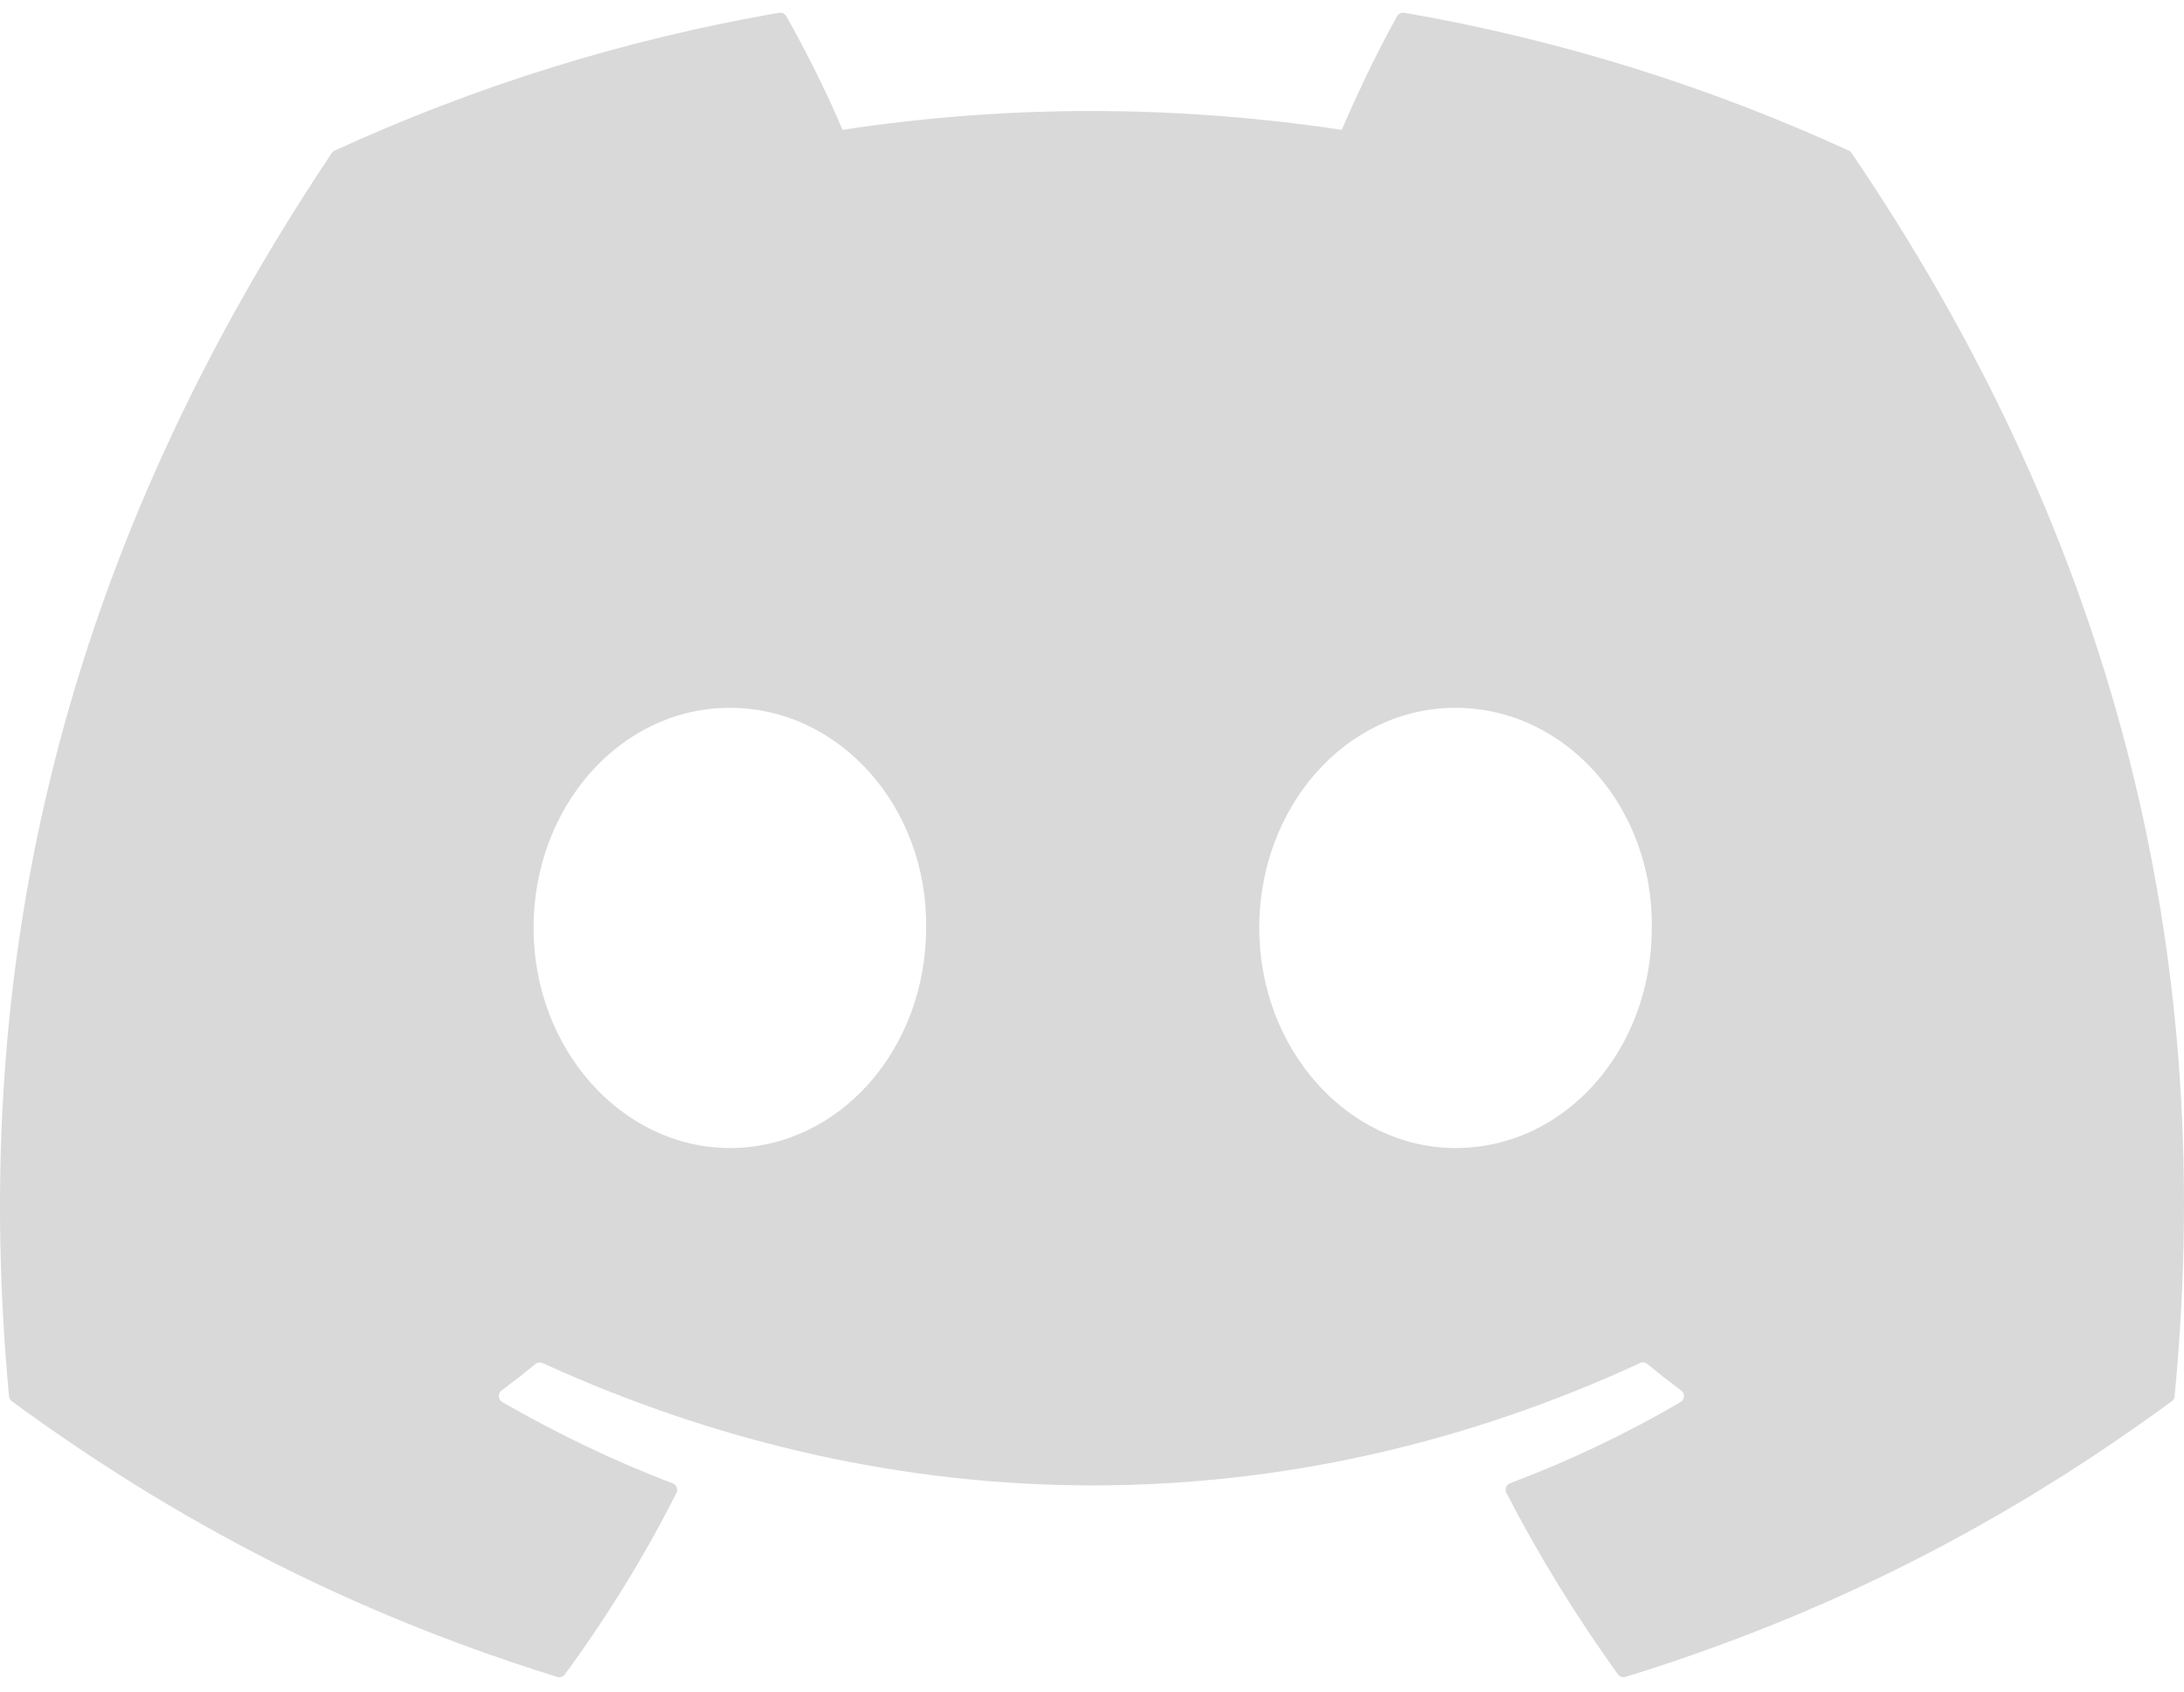
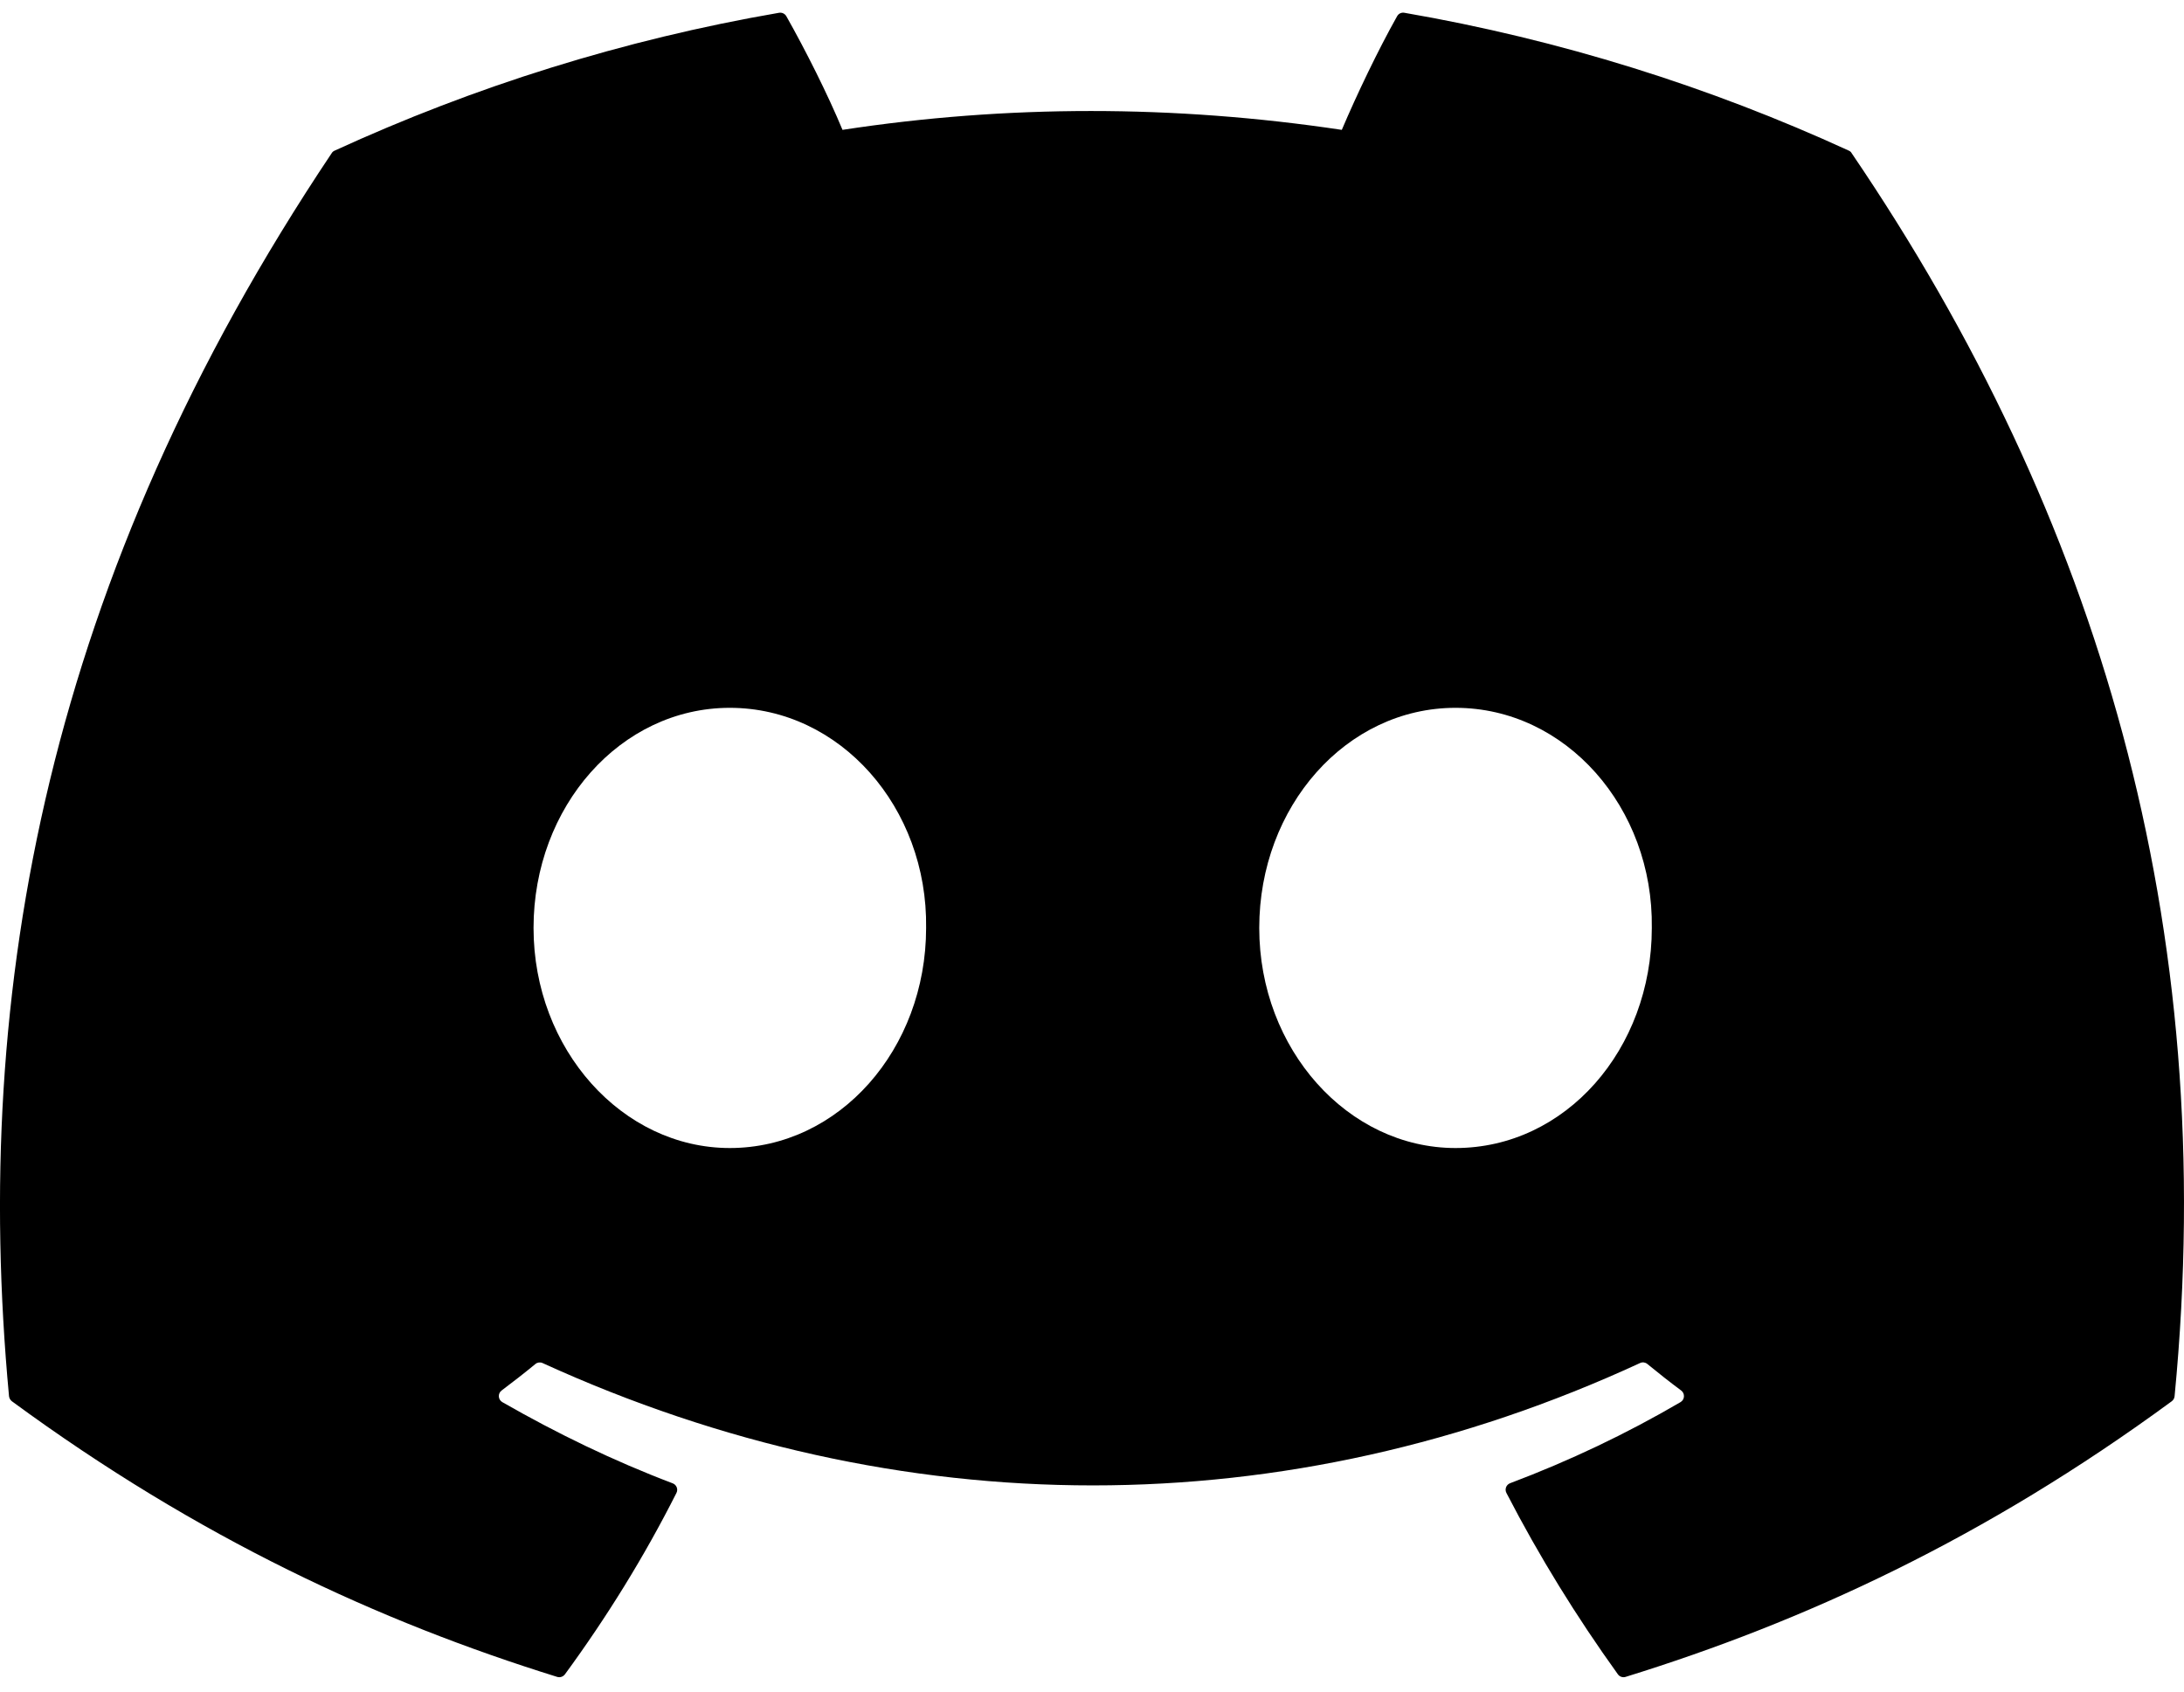
- <svg xmlns="http://www.w3.org/2000/svg" width="100%" height="100%" viewBox="0 0 71 55" version="1.1" xml:space="preserve" style="fill-rule:evenodd;clip-rule:evenodd;stroke-linejoin:round;stroke-miterlimit:2;">
+ <svg width="100%" height="100%" viewBox="0 0 71 55" version="1.1" style="fill-rule:evenodd;clip-rule:evenodd;stroke-linejoin:round;stroke-miterlimit:2;">
  <g>
-     <path d="M60.105,4.898C55.579,2.821 50.727,1.292 45.653,0.415C45.56,0.399 45.468,0.441 45.42,0.525C44.796,1.635 44.105,3.083 43.621,4.222C38.164,3.405 32.734,3.405 27.389,4.222C26.905,3.058 26.189,1.635 25.562,0.525C25.514,0.444 25.422,0.401 25.329,0.415C20.258,1.289 15.406,2.819 10.878,4.898C10.838,4.915 10.805,4.943 10.783,4.98C1.578,18.731 -0.944,32.144 0.293,45.391C0.299,45.456 0.335,45.518 0.386,45.558C6.459,50.017 12.341,52.725 18.115,54.52C18.207,54.548 18.305,54.514 18.364,54.438C19.73,52.573 20.947,50.606 21.991,48.538C22.052,48.417 21.994,48.274 21.868,48.226C19.937,47.493 18.098,46.6 16.329,45.586C16.189,45.504 16.178,45.304 16.307,45.208C16.679,44.929 17.051,44.639 17.407,44.346C17.471,44.293 17.561,44.281 17.636,44.315C29.256,49.62 41.835,49.62 53.318,44.315C53.394,44.279 53.483,44.29 53.55,44.343C53.906,44.636 54.278,44.929 54.653,45.208C54.782,45.304 54.773,45.504 54.633,45.586C52.865,46.62 51.026,47.493 49.092,48.223C48.966,48.271 48.91,48.417 48.972,48.538C50.038,50.603 51.255,52.57 52.596,54.435C52.652,54.514 52.753,54.548 52.845,54.52C58.646,52.725 64.529,50.017 70.602,45.558C70.655,45.518 70.689,45.459 70.694,45.394C72.175,30.079 68.215,16.776 60.197,4.982C60.177,4.943 60.144,4.915 60.105,4.898ZM23.726,37.325C20.228,37.325 17.345,34.114 17.345,30.169C17.345,26.225 20.172,23.013 23.726,23.013C27.308,23.013 30.163,26.253 30.107,30.169C30.107,34.114 27.28,37.325 23.726,37.325ZM47.318,37.325C43.82,37.325 40.937,34.114 40.937,30.169C40.937,26.225 43.764,23.013 47.318,23.013C50.9,23.013 53.755,26.253 53.699,30.169C53.699,34.114 50.9,37.325 47.318,37.325Z" style="fill:rgb(217,217,217);fill-rule:nonzero;" />
+     <path d="M60.105,4.898C55.579,2.821 50.727,1.292 45.653,0.415C45.56,0.399 45.468,0.441 45.42,0.525C44.796,1.635 44.105,3.083 43.621,4.222C38.164,3.405 32.734,3.405 27.389,4.222C26.905,3.058 26.189,1.635 25.562,0.525C25.514,0.444 25.422,0.401 25.329,0.415C20.258,1.289 15.406,2.819 10.878,4.898C10.838,4.915 10.805,4.943 10.783,4.98C1.578,18.731 -0.944,32.144 0.293,45.391C0.299,45.456 0.335,45.518 0.386,45.558C6.459,50.017 12.341,52.725 18.115,54.52C18.207,54.548 18.305,54.514 18.364,54.438C19.73,52.573 20.947,50.606 21.991,48.538C22.052,48.417 21.994,48.274 21.868,48.226C19.937,47.493 18.098,46.6 16.329,45.586C16.189,45.504 16.178,45.304 16.307,45.208C16.679,44.929 17.051,44.639 17.407,44.346C17.471,44.293 17.561,44.281 17.636,44.315C29.256,49.62 41.835,49.62 53.318,44.315C53.394,44.279 53.483,44.29 53.55,44.343C53.906,44.636 54.278,44.929 54.653,45.208C54.782,45.304 54.773,45.504 54.633,45.586C52.865,46.62 51.026,47.493 49.092,48.223C48.966,48.271 48.91,48.417 48.972,48.538C50.038,50.603 51.255,52.57 52.596,54.435C52.652,54.514 52.753,54.548 52.845,54.52C58.646,52.725 64.529,50.017 70.602,45.558C70.655,45.518 70.689,45.459 70.694,45.394C72.175,30.079 68.215,16.776 60.197,4.982C60.177,4.943 60.144,4.915 60.105,4.898ZM23.726,37.325C20.228,37.325 17.345,34.114 17.345,30.169C17.345,26.225 20.172,23.013 23.726,23.013C27.308,23.013 30.163,26.253 30.107,30.169C30.107,34.114 27.28,37.325 23.726,37.325ZM47.318,37.325C43.82,37.325 40.937,34.114 40.937,30.169C40.937,26.225 43.764,23.013 47.318,23.013C50.9,23.013 53.755,26.253 53.699,30.169C53.699,34.114 50.9,37.325 47.318,37.325Z" style="fill-rule:nonzero;" />
  </g>
</svg>
